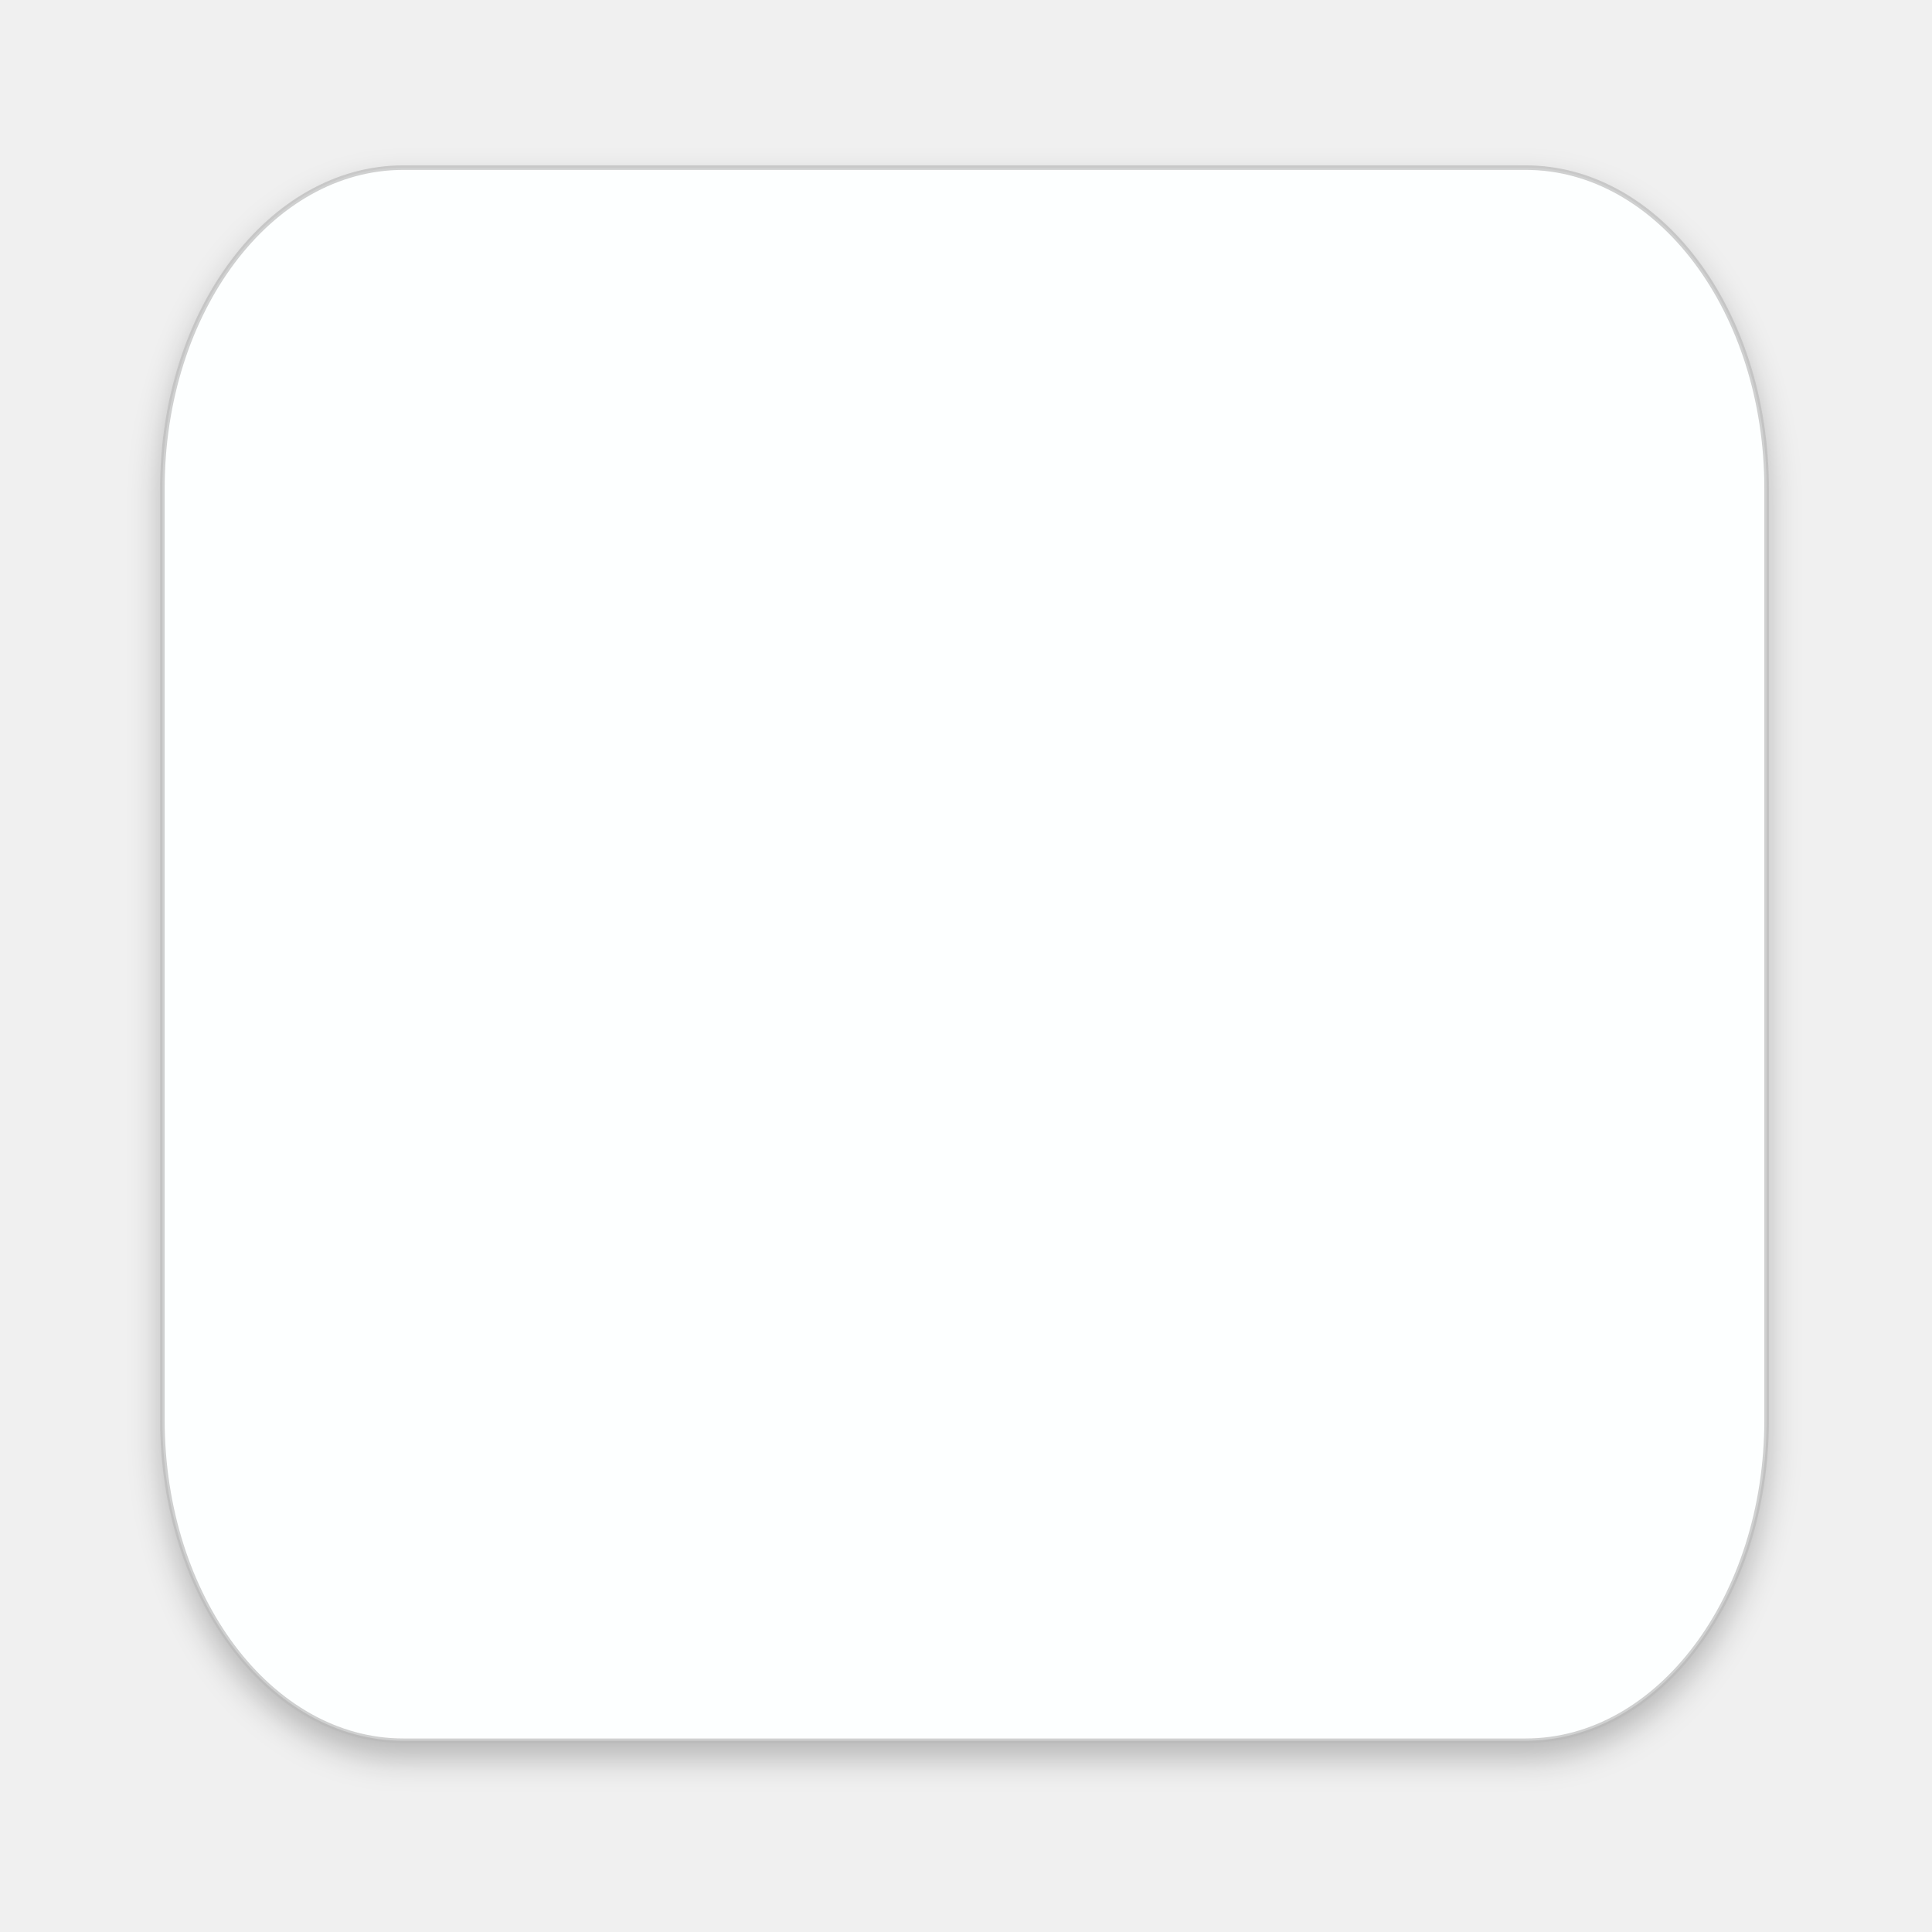
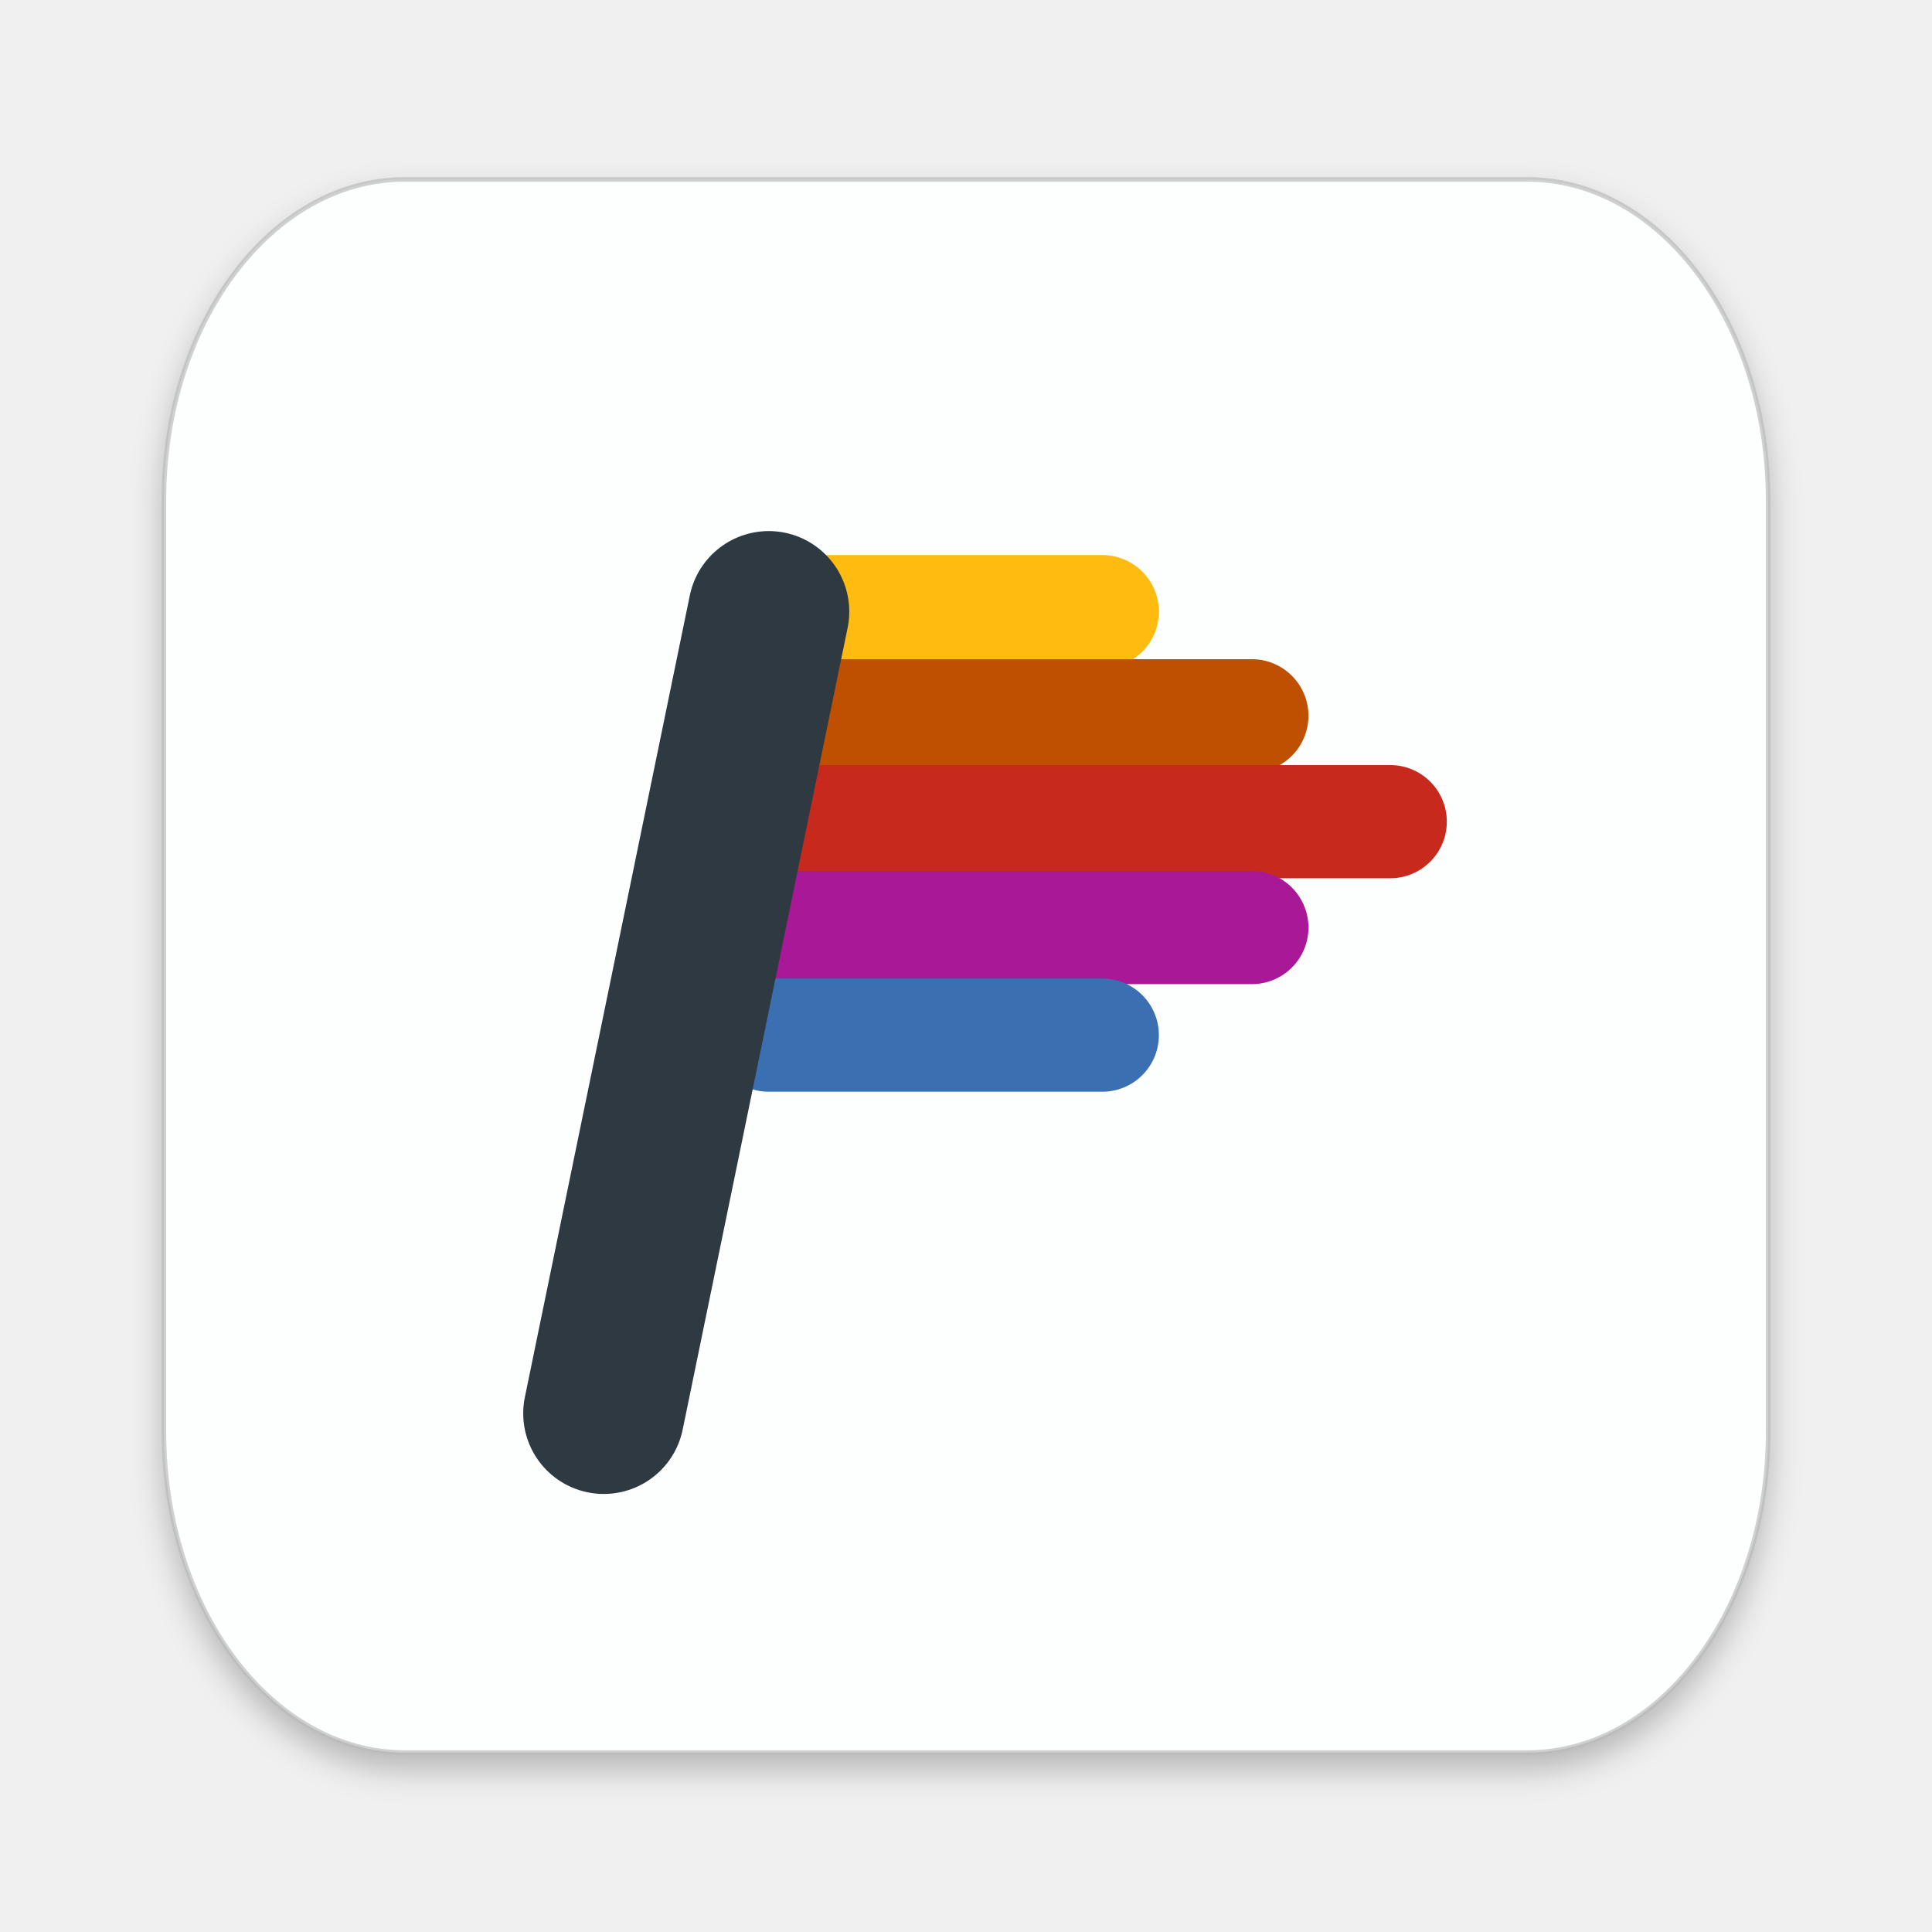
<svg xmlns="http://www.w3.org/2000/svg" width="512" height="512" viewBox="0 0 135.467 135.467" version="1.1" id="svg5">
  <defs id="defs2">
    <filter style="color-interpolation-filters:sRGB" id="filter1263">
      <feFlood flood-opacity="0.247" flood-color="rgb(0,0,0)" result="flood" id="feFlood1253" />
      <feComposite in="flood" in2="SourceGraphic" operator="in" result="composite1" id="feComposite1255" />
      <feGaussianBlur in="composite1" stdDeviation="0.5" result="blur" id="feGaussianBlur1257" />
      <feOffset dx="0" dy="0.5" result="offset" id="feOffset1259" />
      <feComposite in="SourceGraphic" in2="offset" operator="over" result="composite2" id="feComposite1261" />
    </filter>
    <mask maskUnits="userSpaceOnUse" id="mask1425">
      <rect style="opacity:1;fill:#ffffff;fill-opacity:1;stroke:none;stroke-width:0.253;stroke-miterlimit:4;stroke-dasharray:none;stroke-opacity:1" id="rect1427" width="36.656" height="36.086" x="4.948" y="24.901" />
    </mask>
  </defs>
  <g id="layer1" transform="translate(0.1487392,-15.16054)">
-     <rect style="fill:#fdffff;fill-opacity:1;stroke:#b9b9b9;stroke-width:0.143;stroke-miterlimit:4;stroke-dasharray:none;stroke-opacity:0.675;filter:url(#filter1263)" id="rect880-7" width="50.482" height="49.504" x="5.038" y="20.835" ry="10.089" rx="7.581" mask="none" transform="matrix(2.228156,0,0,2.228156,0.01307947,-19.50932)" />
+     <rect style="fill:#fdffff;fill-opacity:1;stroke:#b9b9b9;stroke-width:0.143;stroke-miterlimit:4;stroke-dasharray:none;stroke-opacity:0.675;filter:url(#filter1263)" id="rect880-7" width="50.482" height="49.504" x="5.038" y="20.835" ry="10.089" rx="7.581" mask="none" transform="matrix(2.228156,0,0,2.228156,0.1197123,-18.68248)" />
+     <text xml:space="preserve" style="font-size:10.583px;line-height:1.25;font-family:Helvetica;-inkscape-font-specification:Helvetica;letter-spacing:0px;stroke-width:0.265" x="-79.532" y="142.614" id="text850">
+       <tspan id="tspan848" x="-79.532" y="142.614" style="font-style:oblique;font-variant:normal;font-weight:bold;font-stretch:normal;font-size:70.555px;font-family:Helvetica;-inkscape-font-specification:'Helvetica, Bold Oblique';font-variant-ligatures:normal;font-variant-caps:normal;font-variant-numeric:normal;font-variant-east-asian:normal;stroke-width:0.265">P</tspan>
+     </text>
+     <path style="fill:none;stroke:#000000;stroke-width:2.646;stroke-linecap:round;stroke-linejoin:miter;stroke-opacity:1;stroke-miterlimit:4;stroke-dasharray:none" d="m -55.717,53.749 h 23.815" id="path854" />
+     <path style="fill:none;stroke:#000000;stroke-width:2.646;stroke-linecap:round;stroke-linejoin:miter;stroke-opacity:1;stroke-miterlimit:4;stroke-dasharray:none" d="m -57.701,68.303 h 25.358" id="path858" />
+     <path style="fill:none;stroke:#000000;stroke-width:0.265px;stroke-linecap:butt;stroke-linejoin:miter;stroke-opacity:1" d="m -31.779,86.859 c 0,66.765 0,66.436 0,66.436" id="path922" />
+     <path style="fill:none;stroke:#000000;stroke-width:0.265px;stroke-linecap:butt;stroke-linejoin:miter;stroke-opacity:1" d="M -60.044,97.513 H -32.051" id="path924" />
+     <path style="fill:none;stroke:#ffbb10;stroke-width:7.937;stroke-linecap:round;stroke-linejoin:miter;stroke-miterlimit:4;stroke-dasharray:none;stroke-opacity:1" d="M 53.752,58.046 H 77.141" id="path926" />
+     <path style="fill:none;stroke:#bf5000;stroke-width:7.937;stroke-linecap:round;stroke-linejoin:miter;stroke-miterlimit:4;stroke-dasharray:none;stroke-opacity:1" d="M 53.752,65.349 H 87.628" id="path928" />
+     <path style="fill:none;stroke:#c72a1c;stroke-width:7.937;stroke-linecap:round;stroke-linejoin:miter;stroke-miterlimit:4;stroke-dasharray:none;stroke-opacity:1" d="M 53.752,72.773 H 97.33" id="path930" />
+     <path style="fill:none;stroke:#a81897;stroke-width:7.937;stroke-linecap:round;stroke-linejoin:miter;stroke-miterlimit:4;stroke-dasharray:none;stroke-opacity:1" d="M 53.752,80.197 H 87.628" id="path928-1" />
+     <path style="fill:none;stroke:#3a70b2;stroke-width:7.937;stroke-linecap:round;stroke-linejoin:miter;stroke-miterlimit:4;stroke-dasharray:none;stroke-opacity:1" d="M 53.752,87.741 H 77.141" id="path926-0" />
+     <path style="fill:none;stroke:#2f3941;stroke-width:11.296;stroke-linecap:round;stroke-linejoin:miter;stroke-miterlimit:4;stroke-dasharray:none;stroke-opacity:1" d="M 42.186,114.265 53.752,58.046" id="path852" />
  </g>
</svg>
